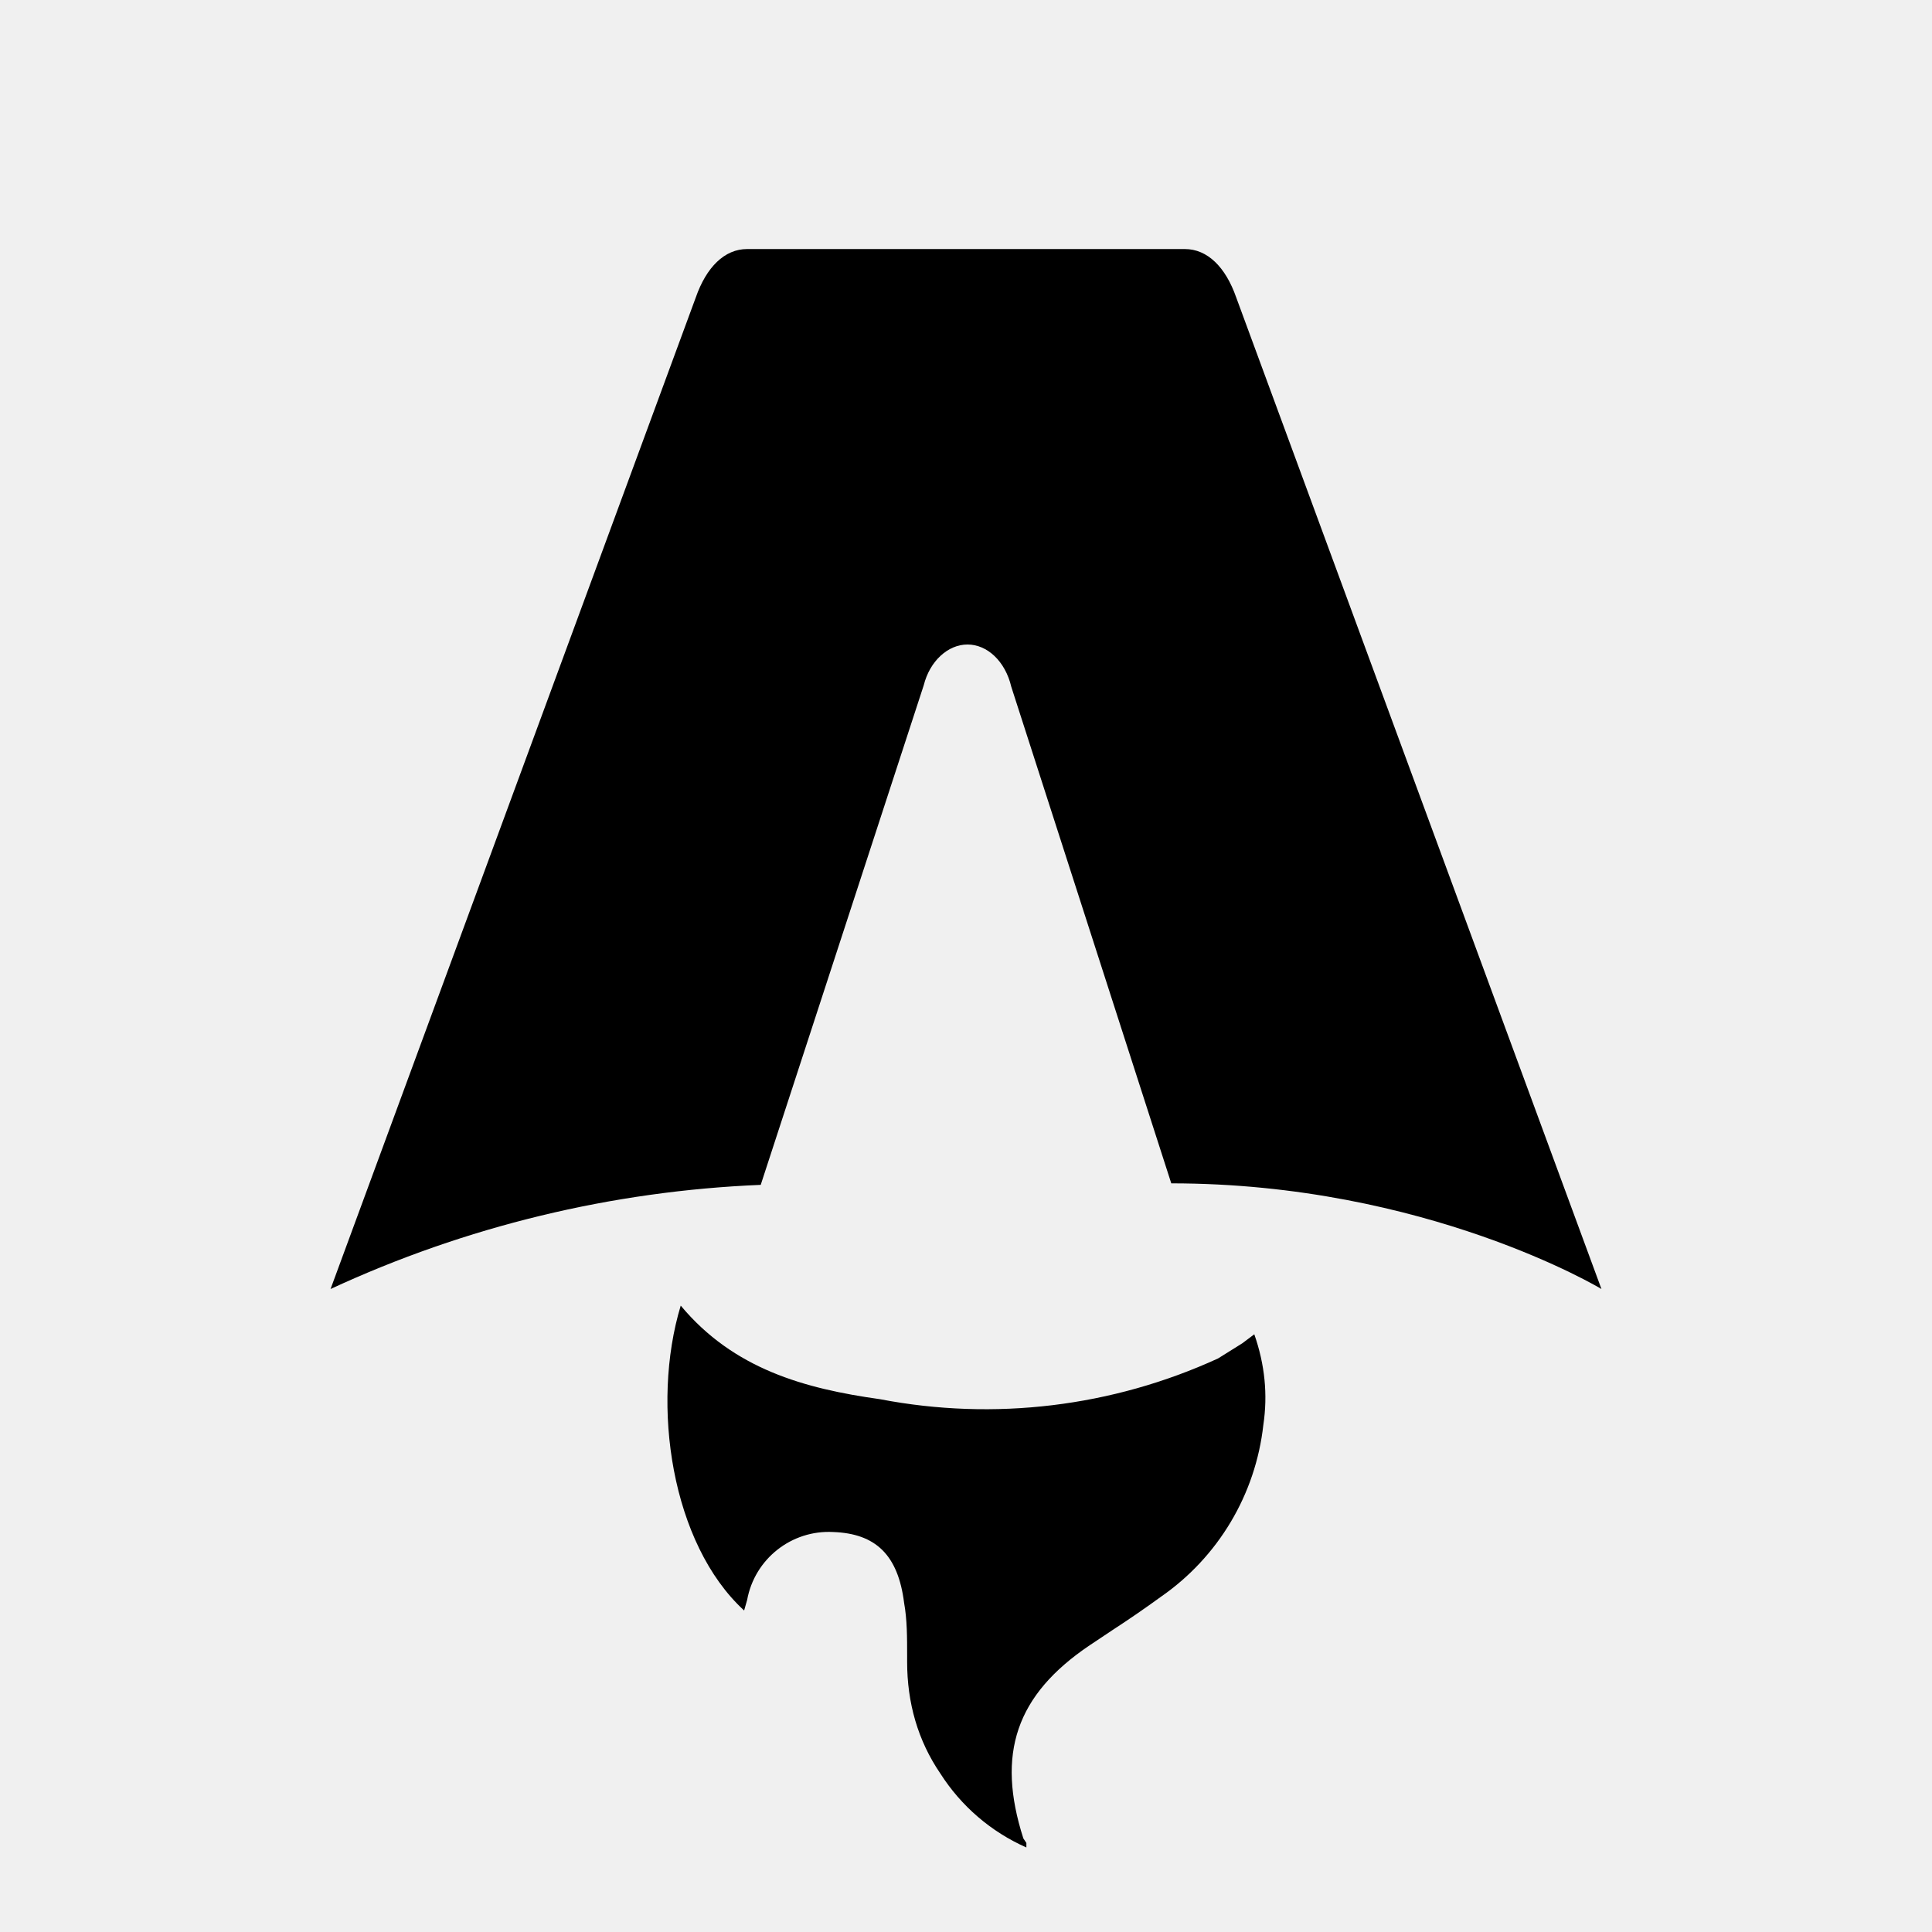
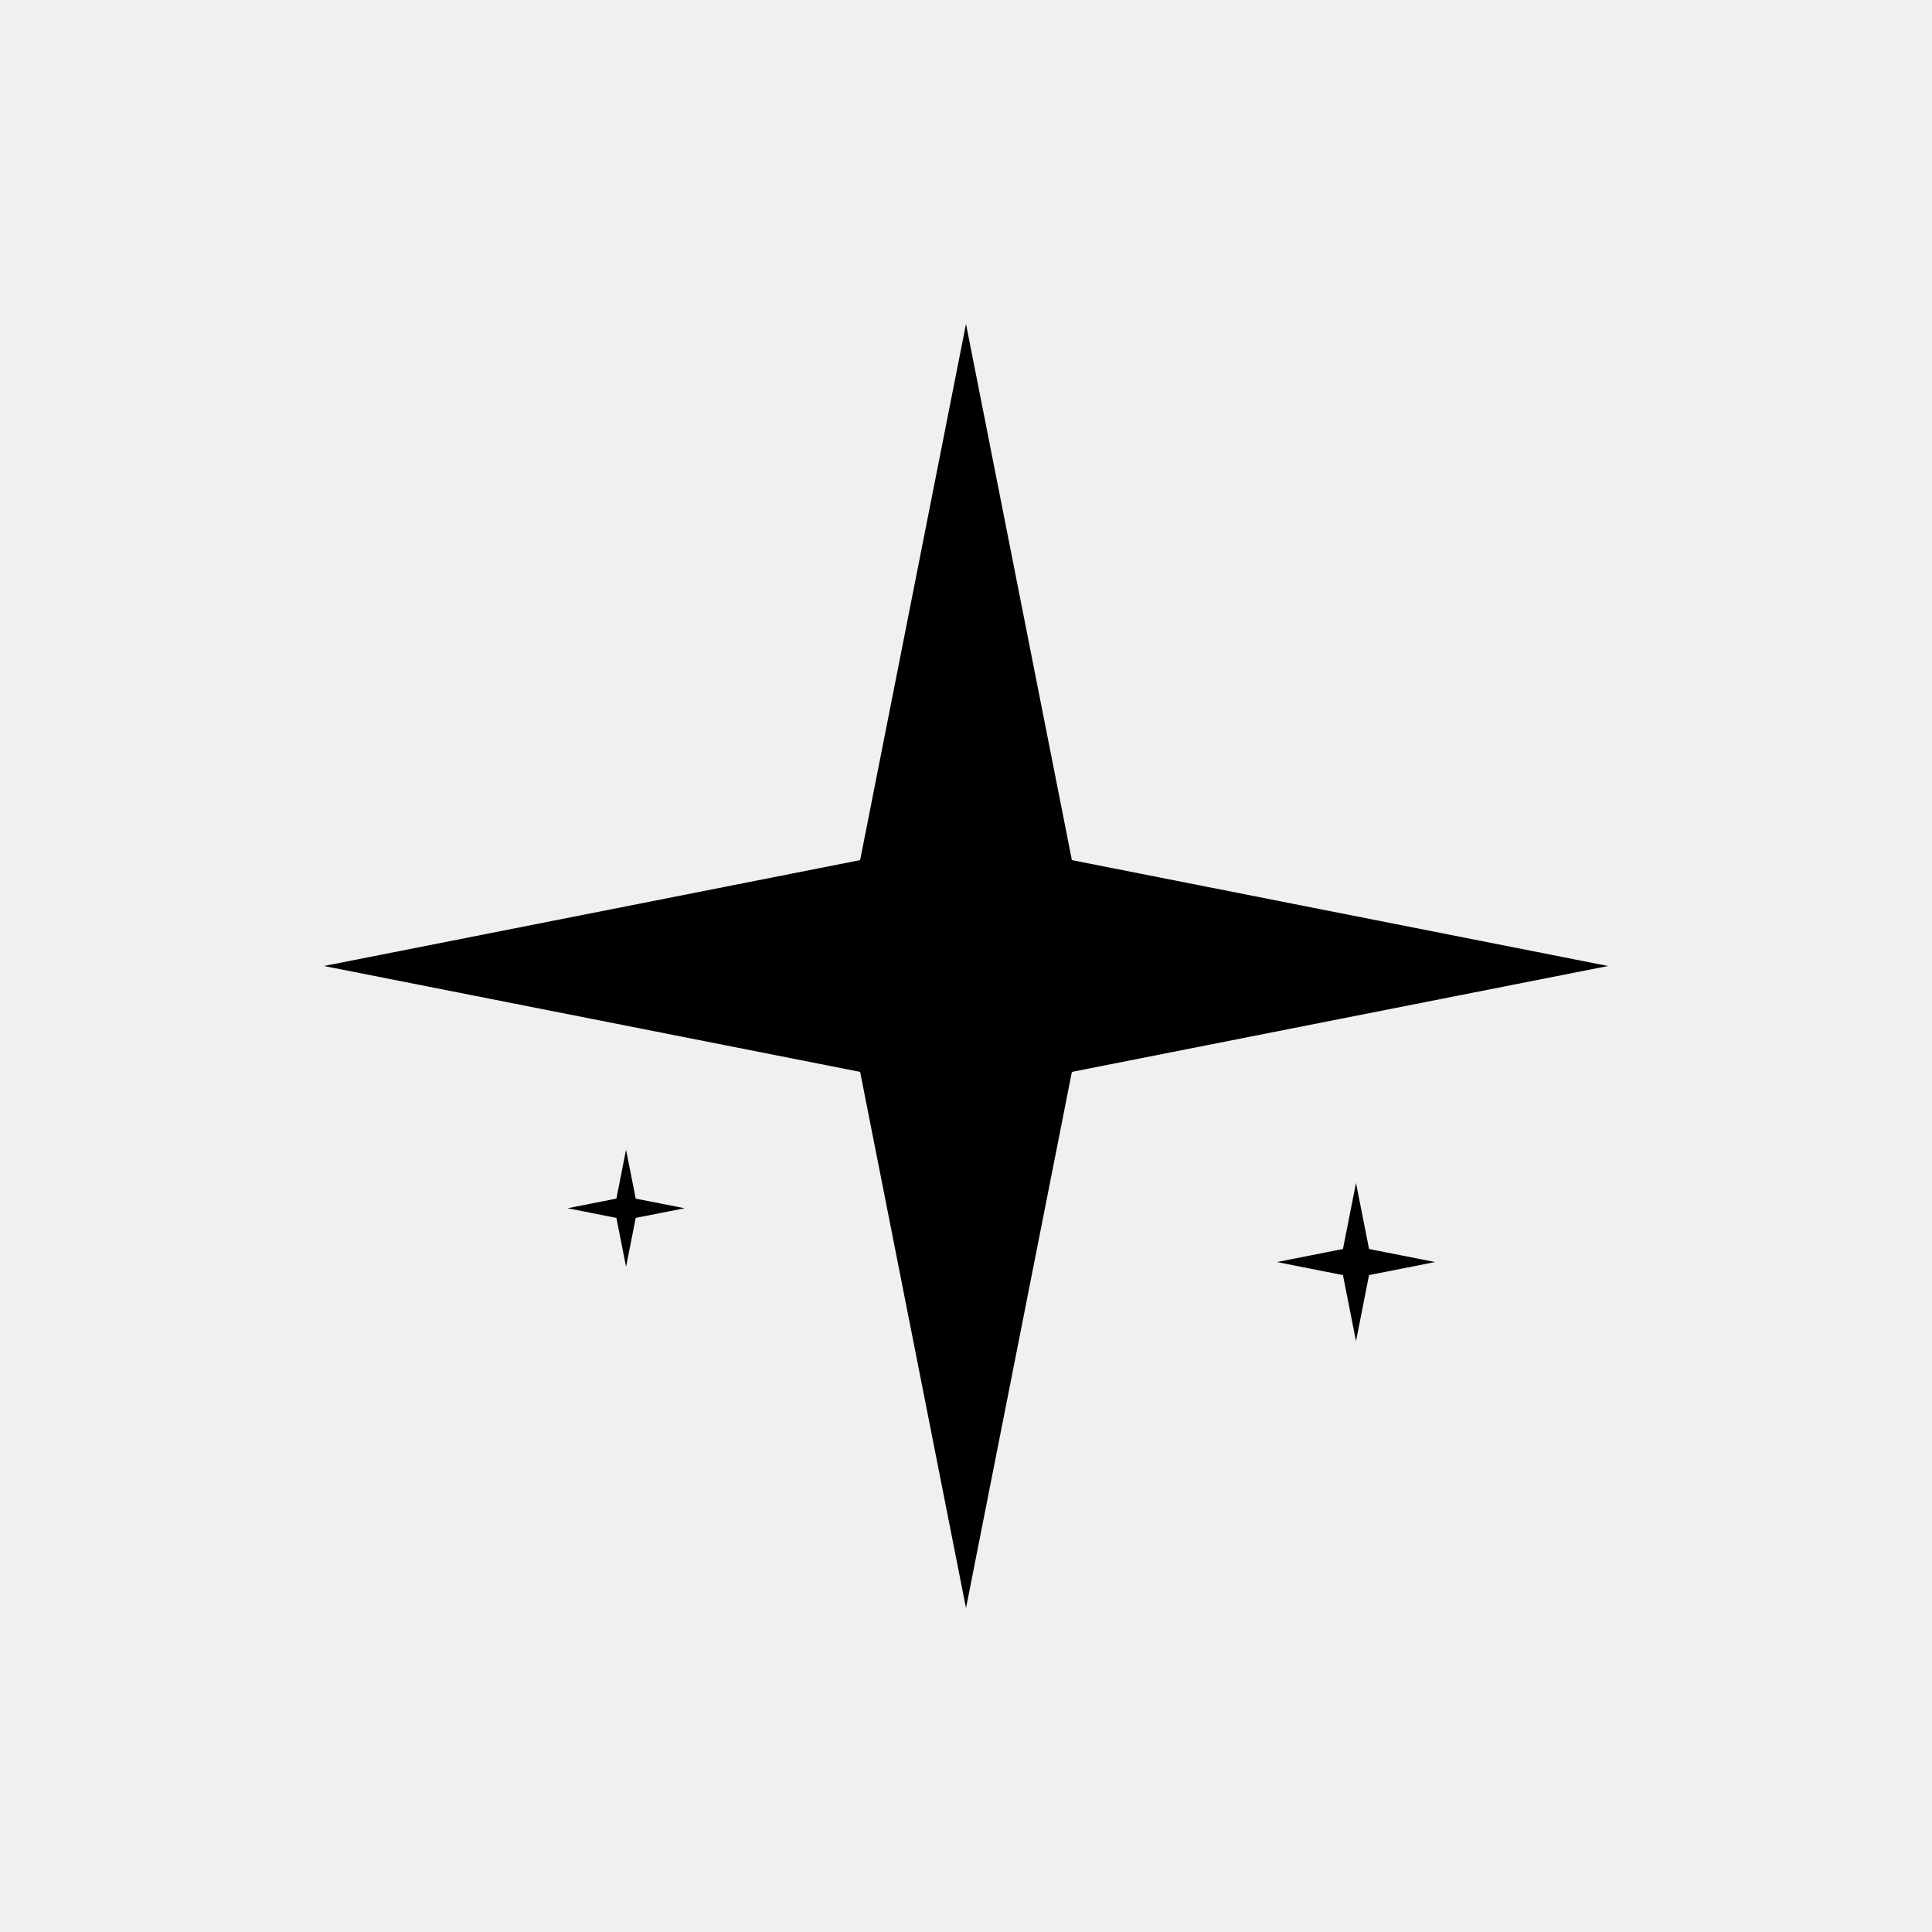
- <svg xmlns="http://www.w3.org/2000/svg" fill="none" viewBox="0 0 128 128">
-   <path d="M50.4 78.5a75.1 75.1 0 0 0-28.5 6.9l24.2-65.7c.7-2 1.9-3.2 3.4-3.2h29c1.5 0 2.7 1.2 3.4 3.2l24.2 65.7s-11.6-7-28.5-7L67 45.5c-.4-1.7-1.6-2.8-2.9-2.8-1.3 0-2.5 1.1-2.9 2.7L50.4 78.5Zm-1.1 28.2Zm-4.2-20.2c-2 6.6-.6 15.8 4.2 20.2a17.5 17.5 0 0 1 .2-.7 5.5 5.5 0 0 1 5.7-4.5c2.8.1 4.3 1.5 4.7 4.7.2 1.1.2 2.3.2 3.5v.4c0 2.7.7 5.2 2.2 7.4a13 13 0 0 0 5.7 4.9v-.3l-.2-.3c-1.8-5.6-.5-9.5 4.4-12.8l1.5-1a73 73 0 0 0 3.2-2.2 16 16 0 0 0 6.8-11.4c.3-2 .1-4-.6-6l-.8.6-1.6 1a37 37 0 0 1-22.4 2.7c-5-.7-9.7-2-13.2-6.2Z" />
-   <style>
-         path { fill: #000; }
-         @media (prefers-color-scheme: dark) {
-             path { fill: #FFF; }
-         }
-     </style>
+ <svg xmlns="http://www.w3.org/2000/svg" width="512pt" height="512pt" viewBox="0 0 512 512">
+   <path fill-rule="nonzero" fill="rgb(0%, 0%, 0%)" fill-opacity="1" d="M 256 85.84 C 260.676 109.523 265.352 133.207 270.027 156.891 C 272.367 168.734 274.707 180.574 277.043 192.418 C 278.211 198.34 279.383 204.258 280.551 210.18 C 281.137 213.141 281.719 216.102 282.305 219.062 C 282.887 222.023 283.473 224.98 284.059 227.941 C 287.02 228.527 289.977 229.113 292.938 229.695 C 295.898 230.281 298.859 230.863 301.82 231.449 C 307.742 232.617 313.66 233.789 319.582 234.957 C 331.426 237.293 343.266 239.633 355.109 241.973 C 378.793 246.648 402.477 251.324 426.16 256 C 402.477 260.676 378.793 265.352 355.109 270.027 C 343.266 272.367 331.426 274.703 319.582 277.043 C 313.66 278.211 307.742 279.383 301.82 280.551 C 298.859 281.137 295.898 281.719 292.938 282.305 C 289.977 282.887 287.02 283.473 284.059 284.059 C 283.473 287.02 282.887 289.977 282.305 292.938 C 281.719 295.898 281.137 298.859 280.551 301.82 C 279.383 307.742 278.211 313.66 277.043 319.582 C 274.707 331.426 272.367 343.266 270.027 355.109 C 265.352 378.793 260.676 402.477 256 426.16 C 251.324 402.477 246.648 378.793 241.973 355.109 C 239.633 343.266 237.293 331.426 234.957 319.582 C 233.789 313.66 232.617 307.742 231.449 301.82 C 230.863 298.859 230.281 295.898 229.695 292.938 C 229.113 289.977 228.527 287.02 227.941 284.059 C 224.98 283.473 222.023 282.887 219.062 282.305 C 216.102 281.719 213.141 281.137 210.18 280.551 C 204.258 279.383 198.34 278.211 192.418 277.043 C 180.574 274.703 168.734 272.367 156.891 270.027 C 133.207 265.352 109.523 260.676 85.84 256 C 109.523 251.324 133.207 246.648 156.891 241.973 C 168.734 239.633 180.574 237.293 192.418 234.957 C 198.34 233.789 204.258 232.617 210.18 231.449 C 213.141 230.863 216.102 230.281 219.062 229.695 C 222.023 229.113 224.98 228.527 227.941 227.941 C 228.527 224.98 229.113 222.023 229.695 219.062 C 230.281 216.102 230.863 213.141 231.449 210.18 C 232.617 204.258 233.789 198.34 234.957 192.418 C 237.293 180.574 239.633 168.734 241.973 156.891 C 246.648 133.207 251.324 109.523 256 85.84 Z M 256 85.84 " />
+   <path fill-rule="nonzero" fill="rgb(0%, 0%, 0%)" fill-opacity="1" d="M 359.355 313.488 C 359.93 316.406 360.508 319.324 361.082 322.242 C 361.371 323.703 361.66 325.16 361.945 326.621 C 362.09 327.352 362.234 328.078 362.379 328.809 C 362.449 329.176 362.523 329.539 362.594 329.902 C 362.668 330.27 362.738 330.633 362.812 330.996 C 363.176 331.07 363.539 331.141 363.906 331.215 C 364.27 331.285 364.637 331.359 365 331.43 C 365.73 331.574 366.457 331.719 367.188 331.863 C 368.648 332.148 370.105 332.438 371.566 332.727 C 374.484 333.301 377.402 333.879 380.32 334.453 C 377.402 335.031 374.484 335.605 371.566 336.184 C 370.105 336.473 368.648 336.758 367.188 337.047 C 366.457 337.191 365.73 337.336 365 337.48 C 364.637 337.551 364.27 337.625 363.906 337.695 C 363.539 337.77 363.176 337.84 362.812 337.91 C 362.738 338.277 362.668 338.641 362.594 339.008 C 362.523 339.371 362.449 339.734 362.379 340.102 C 362.234 340.828 362.09 341.559 361.945 342.289 C 361.66 343.746 361.371 345.207 361.082 346.664 C 360.508 349.582 359.93 352.5 359.355 355.418 C 358.777 352.5 358.203 349.582 357.625 346.664 C 357.336 345.207 357.051 343.746 356.762 342.289 C 356.617 341.559 356.473 340.828 356.328 340.102 C 356.258 339.734 356.184 339.371 356.113 339.008 C 356.043 338.641 355.969 338.277 355.898 337.91 C 355.531 337.84 355.168 337.77 354.805 337.695 C 354.438 337.625 354.074 337.551 353.707 337.48 C 352.98 337.336 352.25 337.191 351.52 337.047 C 350.062 336.758 348.602 336.473 347.145 336.184 C 344.227 335.605 341.309 335.031 338.391 334.453 C 341.309 333.879 344.227 333.301 347.145 332.727 C 348.602 332.438 350.062 332.148 351.52 331.863 C 352.25 331.719 352.98 331.574 353.707 331.43 C 354.074 331.359 354.438 331.285 354.805 331.215 C 355.168 331.141 355.531 331.07 355.898 330.996 C 355.969 330.633 356.043 330.27 356.113 329.902 C 356.184 329.539 356.258 329.176 356.328 328.809 C 356.473 328.078 356.617 327.352 356.762 326.621 C 357.051 325.16 357.336 323.703 357.625 322.242 C 358.203 319.324 358.777 316.406 359.355 313.488 Z M 359.355 313.488 " />
+   <path fill-rule="nonzero" fill="rgb(0%, 0%, 0%)" fill-opacity="1" d="M 165.91 304.68 C 166.34 306.84 166.766 309 167.191 311.16 C 167.406 312.242 167.617 313.32 167.832 314.398 C 167.938 314.941 168.043 315.48 168.152 316.02 C 168.203 316.289 168.258 316.559 168.312 316.828 C 168.363 317.102 168.418 317.371 168.469 317.641 C 168.742 317.691 169.012 317.746 169.281 317.801 C 169.551 317.852 169.82 317.906 170.09 317.961 C 170.629 318.066 171.172 318.172 171.711 318.281 C 172.789 318.492 173.871 318.707 174.949 318.918 C 177.109 319.344 179.27 319.773 181.43 320.199 C 179.27 320.625 177.109 321.051 174.949 321.477 C 173.871 321.691 172.789 321.902 171.711 322.117 C 171.172 322.223 170.629 322.332 170.09 322.438 C 169.82 322.492 169.551 322.543 169.281 322.598 C 169.012 322.652 168.742 322.703 168.469 322.758 C 168.418 323.027 168.363 323.297 168.312 323.566 C 168.258 323.836 168.203 324.105 168.152 324.375 C 168.043 324.918 167.938 325.457 167.832 325.996 C 167.617 327.078 167.406 328.156 167.191 329.234 C 166.766 331.395 166.34 333.555 165.91 335.715 C 165.484 333.555 165.059 331.395 164.633 329.234 C 164.418 328.156 164.207 327.078 163.992 325.996 C 163.887 325.457 163.781 324.918 163.672 324.375 C 163.621 324.105 163.566 323.836 163.512 323.566 C 163.461 323.297 163.406 323.027 163.352 322.758 C 163.082 322.703 162.812 322.652 162.543 322.598 C 162.273 322.543 162.004 322.492 161.734 322.438 C 161.195 322.332 160.652 322.223 160.113 322.117 C 159.035 321.902 157.953 321.691 156.875 321.477 C 154.715 321.051 152.555 320.625 150.395 320.199 C 152.555 319.773 154.715 319.344 156.875 318.918 C 157.953 318.707 159.035 318.492 160.113 318.281 C 160.652 318.172 161.195 318.066 161.734 317.961 C 162.004 317.906 162.273 317.852 162.543 317.801 C 162.812 317.746 163.082 317.691 163.352 317.641 C 163.406 317.371 163.461 317.102 163.512 316.828 C 163.566 316.559 163.621 316.289 163.672 316.02 C 163.781 315.48 163.887 314.941 163.992 314.398 C 164.207 313.32 164.418 312.242 164.633 311.16 C 165.059 309 165.484 306.84 165.91 304.68 Z M 165.91 304.68 " />
</svg>
